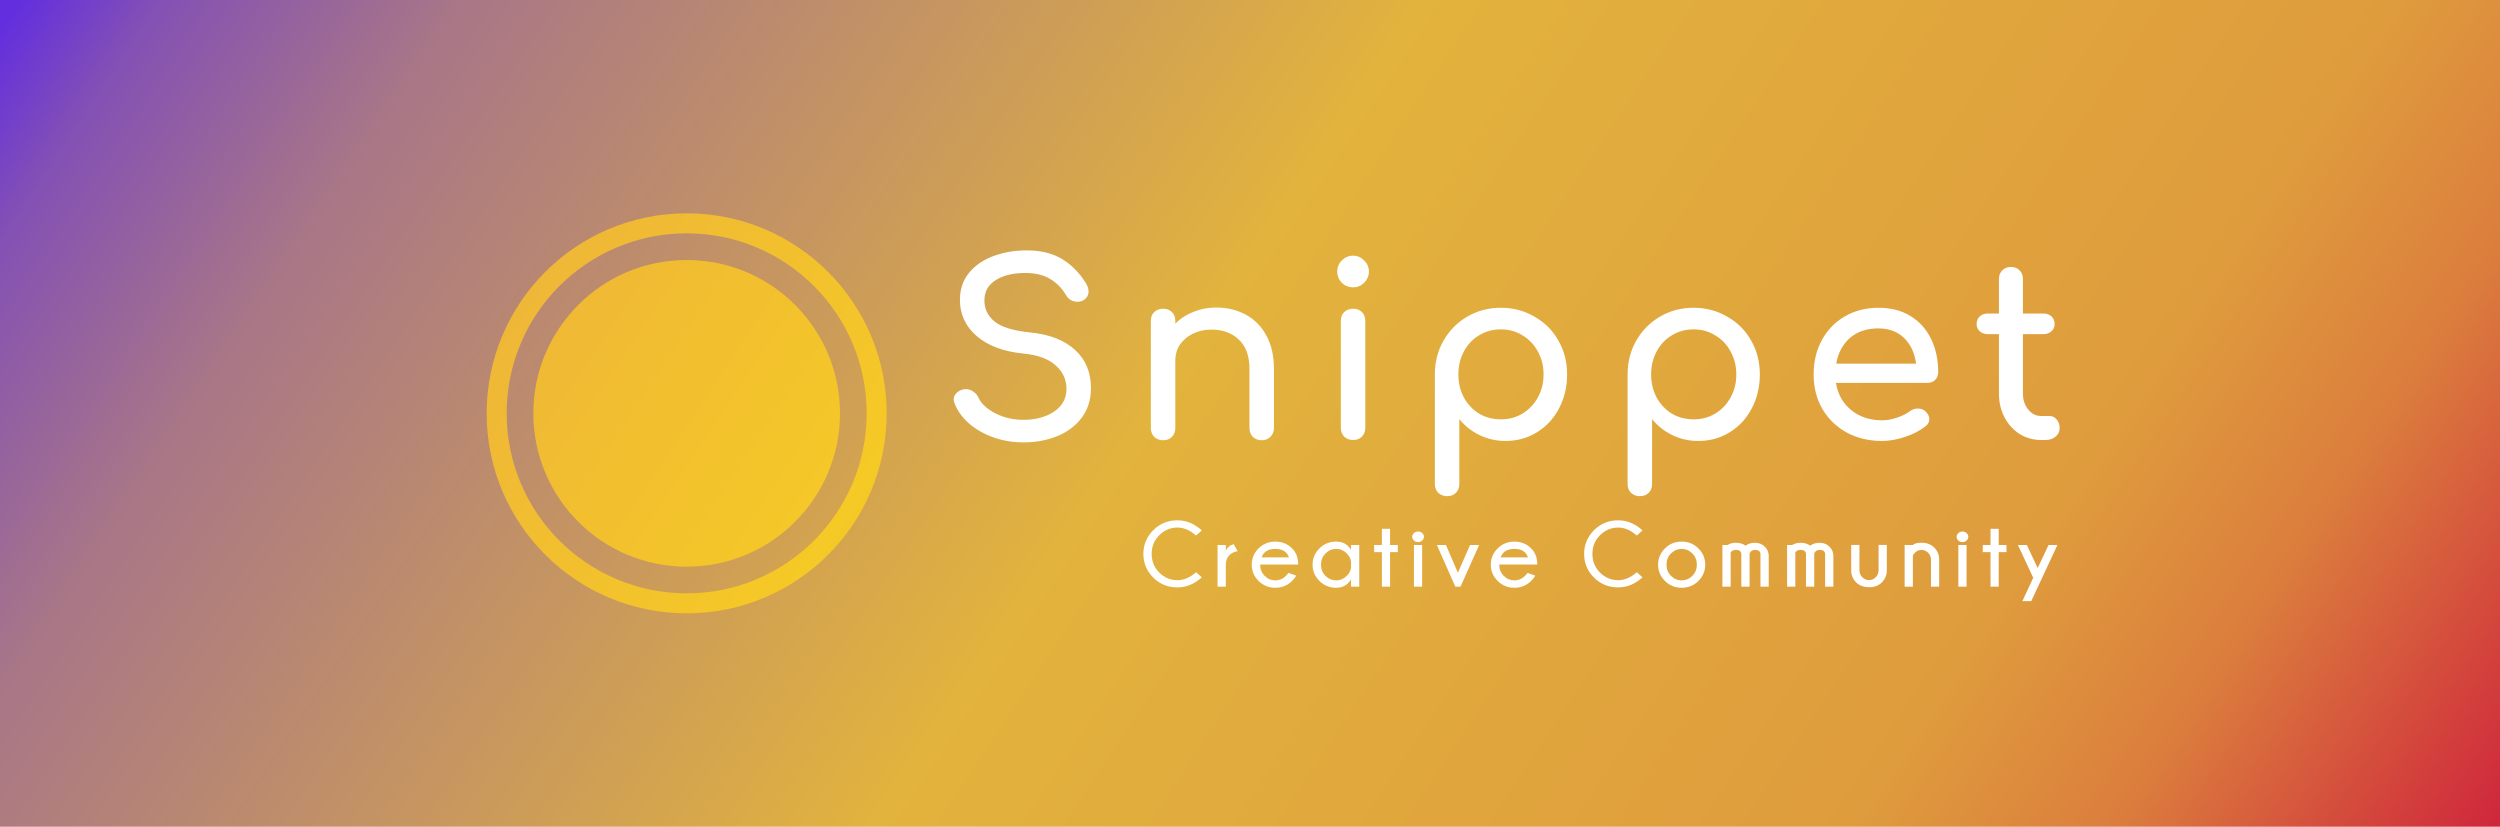
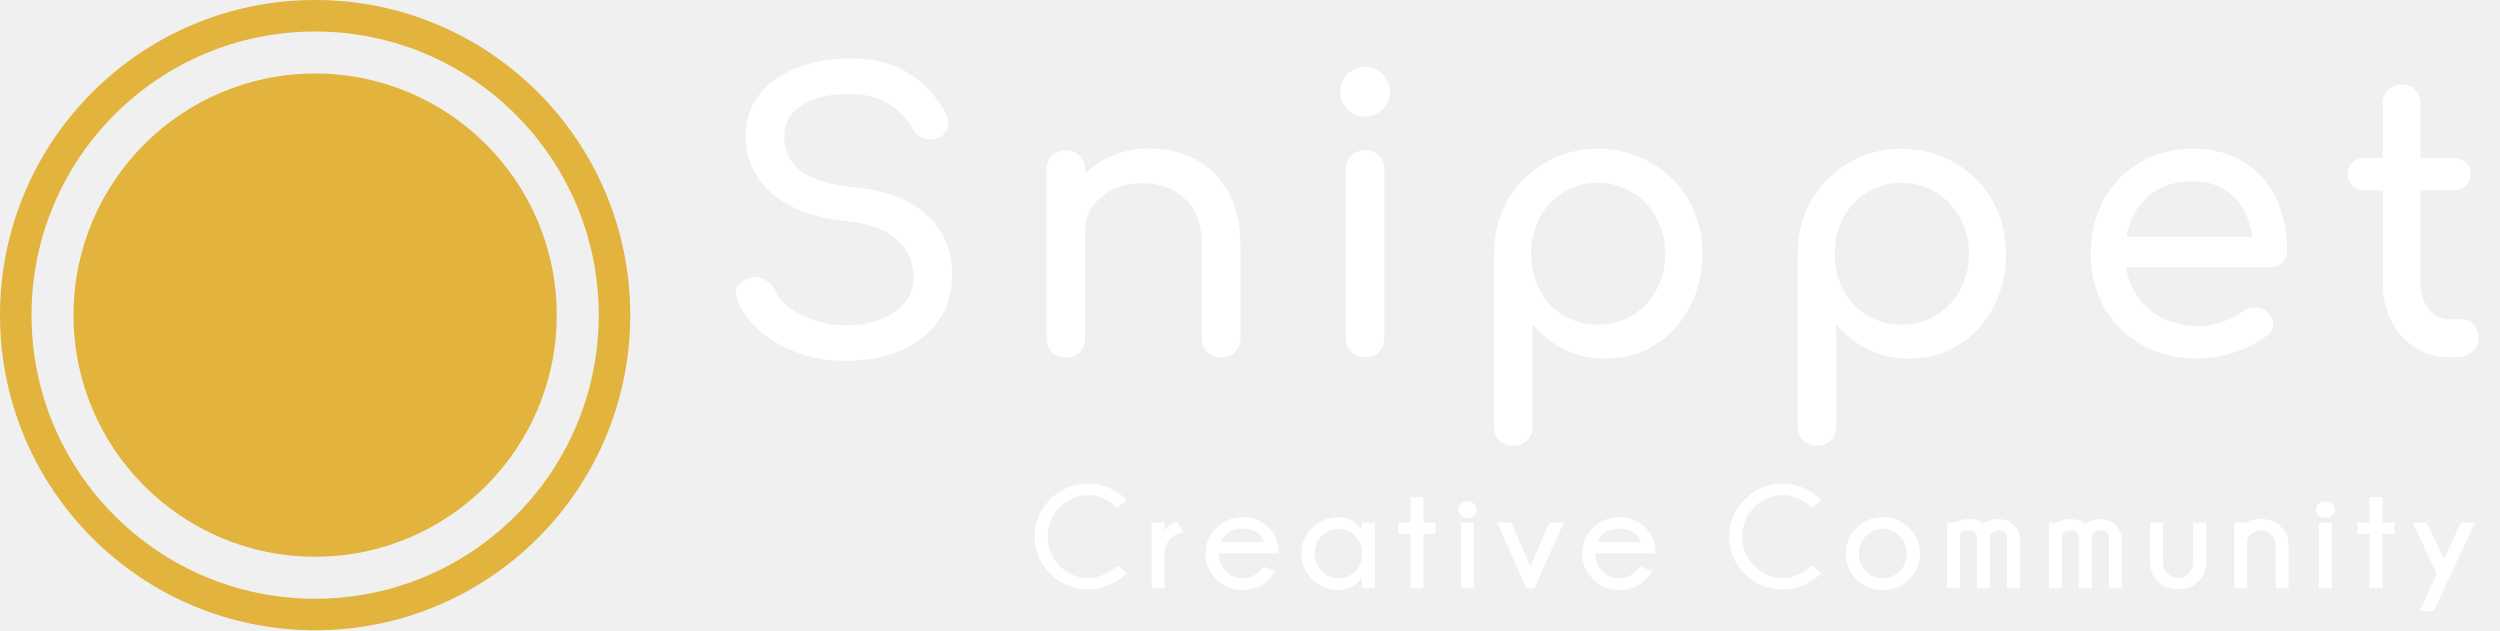
- <svg xmlns="http://www.w3.org/2000/svg" width="375" height="124" viewBox="0 0 375 124" fill="none">
-   <rect width="375" height="124" fill="url(#paint0_linear)" />
-   <path d="M153.528 66.36C151.2 66.36 149.076 65.832 147.156 64.776C145.26 63.72 143.952 62.34 143.232 60.636C143.112 60.348 143.052 60.108 143.052 59.916C143.052 59.556 143.184 59.244 143.448 58.98C143.712 58.692 144.072 58.5 144.528 58.404C144.6 58.38 144.72 58.368 144.888 58.368C145.272 58.368 145.632 58.488 145.968 58.728C146.328 58.944 146.592 59.244 146.76 59.628C147.192 60.564 148.044 61.356 149.316 62.004C150.588 62.652 151.992 62.976 153.528 62.976C155.328 62.976 156.852 62.568 158.1 61.752C159.348 60.912 159.972 59.772 159.972 58.332C159.972 56.964 159.444 55.8 158.388 54.84C157.332 53.856 155.724 53.256 153.564 53.04C150.588 52.752 148.248 51.888 146.544 50.448C144.84 48.984 143.988 47.16 143.988 44.976C143.988 43.44 144.42 42.12 145.284 41.016C146.172 39.888 147.372 39.036 148.884 38.46C150.42 37.86 152.136 37.56 154.032 37.56C156.096 37.56 157.836 37.98 159.252 38.82C160.668 39.66 161.868 40.86 162.852 42.42C163.14 42.876 163.284 43.308 163.284 43.716C163.284 44.244 163.044 44.676 162.564 45.012C162.3 45.18 161.988 45.264 161.628 45.264C161.268 45.264 160.932 45.18 160.62 45.012C160.308 44.82 160.068 44.568 159.9 44.256C159.252 43.176 158.436 42.36 157.452 41.808C156.492 41.232 155.268 40.944 153.78 40.944C151.956 40.944 150.48 41.304 149.352 42.024C148.224 42.72 147.66 43.74 147.66 45.084C147.66 46.332 148.164 47.376 149.172 48.216C150.18 49.056 151.98 49.608 154.572 49.872C157.452 50.16 159.684 51.036 161.268 52.5C162.852 53.94 163.644 55.848 163.644 58.224C163.644 59.952 163.176 61.44 162.24 62.688C161.304 63.912 160.056 64.836 158.496 65.46C156.96 66.06 155.304 66.36 153.528 66.36ZM182.417 46.128C184.073 46.128 185.561 46.488 186.881 47.208C188.201 47.928 189.233 48.984 189.977 50.376C190.721 51.744 191.093 53.4 191.093 55.344V64.2C191.093 64.728 190.913 65.172 190.553 65.532C190.217 65.868 189.785 66.036 189.257 66.036C188.729 66.036 188.285 65.868 187.925 65.532C187.589 65.172 187.421 64.728 187.421 64.2V55.344C187.421 53.4 186.893 51.936 185.837 50.952C184.805 49.944 183.425 49.44 181.697 49.44C180.689 49.44 179.765 49.644 178.925 50.052C178.109 50.46 177.461 51.012 176.981 51.708C176.525 52.404 176.297 53.184 176.297 54.048V64.2C176.297 64.728 176.129 65.172 175.793 65.532C175.457 65.868 175.013 66.036 174.461 66.036C173.933 66.036 173.489 65.868 173.129 65.532C172.793 65.172 172.625 64.728 172.625 64.2V48.144C172.625 47.592 172.793 47.148 173.129 46.812C173.489 46.476 173.933 46.308 174.461 46.308C175.013 46.308 175.457 46.476 175.793 46.812C176.129 47.148 176.297 47.592 176.297 48.144V48.54C177.065 47.772 177.977 47.184 179.033 46.776C180.089 46.344 181.217 46.128 182.417 46.128ZM202.96 66C202.432 66 201.988 65.832 201.628 65.496C201.292 65.136 201.124 64.692 201.124 64.164V48.144C201.124 47.592 201.292 47.148 201.628 46.812C201.988 46.476 202.432 46.308 202.96 46.308C203.512 46.308 203.956 46.476 204.292 46.812C204.628 47.148 204.796 47.592 204.796 48.144V64.164C204.796 64.692 204.628 65.136 204.292 65.496C203.956 65.832 203.512 66 202.96 66ZM202.96 43.104C202.312 43.104 201.748 42.876 201.268 42.42C200.812 41.94 200.584 41.376 200.584 40.728C200.584 40.08 200.812 39.528 201.268 39.072C201.748 38.592 202.312 38.352 202.96 38.352C203.608 38.352 204.16 38.592 204.616 39.072C205.096 39.528 205.336 40.08 205.336 40.728C205.336 41.376 205.096 41.94 204.616 42.42C204.16 42.876 203.608 43.104 202.96 43.104ZM225.128 46.164C226.976 46.164 228.656 46.608 230.168 47.496C231.704 48.36 232.904 49.56 233.768 51.096C234.632 52.608 235.064 54.3 235.064 56.172C235.064 58.044 234.656 59.748 233.84 61.284C233.048 62.796 231.944 63.984 230.528 64.848C229.136 65.712 227.576 66.144 225.848 66.144C224.456 66.144 223.16 65.856 221.96 65.28C220.76 64.704 219.74 63.9 218.9 62.868V72.588C218.9 73.14 218.732 73.584 218.396 73.92C218.06 74.256 217.616 74.424 217.064 74.424C216.536 74.424 216.092 74.256 215.732 73.92C215.396 73.584 215.228 73.14 215.228 72.588V56.172C215.228 54.3 215.66 52.608 216.524 51.096C217.412 49.56 218.6 48.36 220.088 47.496C221.6 46.608 223.28 46.164 225.128 46.164ZM225.128 62.904C226.328 62.904 227.408 62.616 228.368 62.04C229.352 61.44 230.12 60.636 230.672 59.628C231.248 58.596 231.536 57.444 231.536 56.172C231.536 54.9 231.248 53.748 230.672 52.716C230.12 51.684 229.352 50.88 228.368 50.304C227.408 49.704 226.328 49.404 225.128 49.404C223.928 49.404 222.836 49.704 221.852 50.304C220.892 50.88 220.136 51.684 219.584 52.716C219.032 53.748 218.756 54.9 218.756 56.172C218.756 57.444 219.032 58.596 219.584 59.628C220.136 60.636 220.892 61.44 221.852 62.04C222.836 62.616 223.928 62.904 225.128 62.904ZM254.04 46.164C255.888 46.164 257.568 46.608 259.08 47.496C260.616 48.36 261.816 49.56 262.68 51.096C263.544 52.608 263.976 54.3 263.976 56.172C263.976 58.044 263.568 59.748 262.752 61.284C261.96 62.796 260.856 63.984 259.44 64.848C258.048 65.712 256.488 66.144 254.76 66.144C253.368 66.144 252.072 65.856 250.872 65.28C249.672 64.704 248.652 63.9 247.812 62.868V72.588C247.812 73.14 247.644 73.584 247.308 73.92C246.972 74.256 246.528 74.424 245.976 74.424C245.448 74.424 245.004 74.256 244.644 73.92C244.308 73.584 244.14 73.14 244.14 72.588V56.172C244.14 54.3 244.572 52.608 245.436 51.096C246.324 49.56 247.512 48.36 249 47.496C250.512 46.608 252.192 46.164 254.04 46.164ZM254.04 62.904C255.24 62.904 256.32 62.616 257.28 62.04C258.264 61.44 259.032 60.636 259.584 59.628C260.16 58.596 260.448 57.444 260.448 56.172C260.448 54.9 260.16 53.748 259.584 52.716C259.032 51.684 258.264 50.88 257.28 50.304C256.32 49.704 255.24 49.404 254.04 49.404C252.84 49.404 251.748 49.704 250.764 50.304C249.804 50.88 249.048 51.684 248.496 52.716C247.944 53.748 247.668 54.9 247.668 56.172C247.668 57.444 247.944 58.596 248.496 59.628C249.048 60.636 249.804 61.44 250.764 62.04C251.748 62.616 252.84 62.904 254.04 62.904ZM290.729 55.848C290.729 56.304 290.573 56.688 290.261 57C289.949 57.288 289.553 57.432 289.073 57.432H275.393C275.657 59.112 276.413 60.468 277.661 61.5C278.933 62.532 280.481 63.048 282.305 63.048C283.025 63.048 283.769 62.916 284.537 62.652C285.329 62.388 285.977 62.064 286.481 61.68C286.817 61.416 287.213 61.284 287.669 61.284C288.125 61.284 288.485 61.404 288.749 61.644C289.181 62.004 289.397 62.412 289.397 62.868C289.397 63.3 289.205 63.66 288.82 63.948C288.005 64.596 286.985 65.124 285.761 65.532C284.561 65.94 283.409 66.144 282.305 66.144C280.337 66.144 278.573 65.724 277.013 64.884C275.453 64.02 274.229 62.832 273.341 61.32C272.477 59.808 272.045 58.092 272.045 56.172C272.045 54.252 272.453 52.536 273.269 51.024C274.109 49.488 275.261 48.3 276.725 47.46C278.213 46.596 279.893 46.164 281.765 46.164C283.613 46.164 285.209 46.572 286.553 47.388C287.897 48.204 288.929 49.344 289.648 50.808C290.369 52.272 290.729 53.952 290.729 55.848ZM281.765 49.26C280.013 49.26 278.585 49.74 277.481 50.7C276.401 51.66 275.717 52.944 275.429 54.552H287.417C287.201 52.944 286.601 51.66 285.617 50.7C284.633 49.74 283.349 49.26 281.765 49.26ZM307.4 62.4C307.832 62.4 308.192 62.568 308.48 62.904C308.792 63.24 308.948 63.672 308.948 64.2C308.948 64.728 308.744 65.16 308.336 65.496C307.952 65.832 307.448 66 306.824 66H306.176C305 66 303.92 65.7 302.936 65.1C301.976 64.476 301.22 63.636 300.668 62.58C300.116 61.524 299.84 60.336 299.84 59.016V50.124H298.184C297.68 50.124 297.272 49.98 296.96 49.692C296.648 49.404 296.492 49.044 296.492 48.612C296.492 48.132 296.648 47.748 296.96 47.46C297.272 47.172 297.68 47.028 298.184 47.028H299.84V41.844C299.84 41.316 300.008 40.884 300.344 40.548C300.68 40.212 301.112 40.044 301.64 40.044C302.168 40.044 302.6 40.212 302.936 40.548C303.272 40.884 303.44 41.316 303.44 41.844V47.028H306.5C307.004 47.028 307.412 47.172 307.724 47.46C308.036 47.748 308.192 48.132 308.192 48.612C308.192 49.044 308.036 49.404 307.724 49.692C307.412 49.98 307.004 50.124 306.5 50.124H303.44V59.016C303.44 59.976 303.704 60.78 304.232 61.428C304.76 62.076 305.408 62.4 306.176 62.4H307.4Z" fill="white" />
-   <path d="M179.408 85.833L180.27 86.599C179.162 87.606 177.943 88.109 176.612 88.109C175.181 88.109 173.971 87.617 172.982 86.633C171.998 85.644 171.506 84.459 171.506 83.078C171.506 81.711 171.998 80.531 172.982 79.537C173.971 78.544 175.181 78.047 176.612 78.047C177.943 78.047 179.162 78.553 180.27 79.564L179.408 80.33C178.506 79.533 177.574 79.134 176.612 79.134C175.564 79.134 174.657 79.517 173.892 80.282C173.131 81.043 172.75 81.975 172.75 83.078C172.75 84.19 173.131 85.127 173.892 85.888C174.657 86.649 175.564 87.029 176.612 87.029C177.574 87.029 178.506 86.63 179.408 85.833ZM185.648 82.682C185.083 82.768 184.645 82.994 184.336 83.358C184.026 83.718 183.871 84.172 183.871 84.719V88H182.633V81.752H183.871V82.641C184.053 82.153 184.445 81.814 185.046 81.622L185.648 82.682ZM189.242 83.605H193.337C193.045 82.757 192.366 82.333 191.3 82.333C190.229 82.333 189.543 82.757 189.242 83.605ZM189.024 84.685V84.705C189.024 85.37 189.249 85.929 189.7 86.38C190.152 86.831 190.685 87.057 191.3 87.057C191.911 87.057 192.446 86.826 192.906 86.366C192.97 86.302 193.093 86.159 193.276 85.936L194.438 86.346C194.265 86.637 194.064 86.895 193.836 87.118C193.143 87.815 192.298 88.164 191.3 88.164C190.311 88.164 189.473 87.822 188.784 87.139C188.101 86.451 187.759 85.639 187.759 84.705C187.759 83.762 188.101 82.948 188.784 82.265C189.473 81.581 190.311 81.239 191.3 81.239C192.298 81.239 193.143 81.586 193.836 82.278C194.433 82.88 194.732 83.682 194.732 84.685H189.024ZM203.89 88H202.653V86.906C202.165 87.745 201.423 88.164 200.425 88.164C199.436 88.164 198.597 87.822 197.909 87.139C197.225 86.451 196.884 85.639 196.884 84.705C196.884 83.762 197.225 82.948 197.909 82.265C198.597 81.581 199.436 81.239 200.425 81.239C201.423 81.239 202.165 81.654 202.653 82.483V81.752H203.89V88ZM202.653 85.197V84.199C202.567 83.748 202.359 83.358 202.031 83.03C201.571 82.565 201.035 82.333 200.425 82.333C199.809 82.333 199.276 82.561 198.825 83.017C198.374 83.472 198.148 84.035 198.148 84.705C198.148 85.37 198.374 85.929 198.825 86.38C199.276 86.831 199.809 87.057 200.425 87.057C201.035 87.057 201.571 86.826 202.031 86.366C202.359 86.038 202.567 85.648 202.653 85.197ZM207.28 81.752V79.325H208.51V81.752H209.672V82.818H208.51V88H207.28V82.818H206.118V81.752H207.28ZM213.321 81.752V88H212.091V81.752H213.321ZM212.713 79.728C212.964 79.728 213.171 79.811 213.335 79.975C213.504 80.134 213.588 80.314 213.588 80.515C213.588 80.724 213.504 80.911 213.335 81.075C213.171 81.235 212.964 81.314 212.713 81.314C212.453 81.314 212.241 81.235 212.077 81.075C211.913 80.911 211.831 80.724 211.831 80.515C211.831 80.314 211.913 80.134 212.077 79.975C212.241 79.811 212.453 79.728 212.713 79.728ZM221.865 81.752L219.076 88H218.296L215.535 81.752H216.895L218.686 85.915L220.504 81.752H221.865ZM225.104 83.605H229.198C228.907 82.757 228.228 82.333 227.161 82.333C226.09 82.333 225.404 82.757 225.104 83.605ZM224.885 84.685V84.705C224.885 85.37 225.111 85.929 225.562 86.38C226.013 86.831 226.546 87.057 227.161 87.057C227.772 87.057 228.307 86.826 228.768 86.366C228.832 86.302 228.955 86.159 229.137 85.936L230.299 86.346C230.126 86.637 229.925 86.895 229.697 87.118C229.005 87.815 228.159 88.164 227.161 88.164C226.172 88.164 225.334 87.822 224.646 87.139C223.962 86.451 223.62 85.639 223.62 84.705C223.62 83.762 223.962 82.948 224.646 82.265C225.334 81.581 226.172 81.239 227.161 81.239C228.159 81.239 229.005 81.586 229.697 82.278C230.294 82.88 230.593 83.682 230.593 84.685H224.885ZM245.52 85.833L246.381 86.599C245.274 87.606 244.055 88.109 242.724 88.109C241.293 88.109 240.083 87.617 239.094 86.633C238.11 85.644 237.618 84.459 237.618 83.078C237.618 81.711 238.11 80.531 239.094 79.537C240.083 78.544 241.293 78.047 242.724 78.047C244.055 78.047 245.274 78.553 246.381 79.564L245.52 80.33C244.618 79.533 243.686 79.134 242.724 79.134C241.676 79.134 240.769 79.517 240.003 80.282C239.242 81.043 238.862 81.975 238.862 83.078C238.862 84.19 239.242 85.127 240.003 85.888C240.769 86.649 241.676 87.029 242.724 87.029C243.686 87.029 244.618 86.63 245.52 85.833ZM252.252 81.239C253.25 81.239 254.089 81.581 254.768 82.265C255.447 82.948 255.786 83.762 255.786 84.705C255.786 85.639 255.447 86.451 254.768 87.139C254.089 87.822 253.25 88.164 252.252 88.164C251.263 88.164 250.424 87.822 249.736 87.139C249.053 86.451 248.711 85.639 248.711 84.705C248.711 83.762 249.053 82.948 249.736 82.265C250.424 81.581 251.263 81.239 252.252 81.239ZM252.252 82.333C251.637 82.333 251.104 82.561 250.652 83.017C250.201 83.472 249.976 84.035 249.976 84.705C249.976 85.37 250.201 85.929 250.652 86.38C251.104 86.831 251.637 87.057 252.252 87.057C252.863 87.057 253.394 86.831 253.845 86.38C254.3 85.929 254.528 85.37 254.528 84.705C254.528 84.035 254.3 83.472 253.845 83.017C253.394 82.561 252.863 82.333 252.252 82.333ZM259.599 82.853V88H258.362V81.752H259.134C259.472 81.529 259.891 81.417 260.392 81.417C260.976 81.417 261.456 81.563 261.835 81.855C262.204 81.563 262.68 81.417 263.263 81.417C263.847 81.417 264.339 81.618 264.74 82.019C265.1 82.388 265.289 82.821 265.307 83.317V88H264.07V83.051C264.015 82.672 263.746 82.483 263.263 82.483C262.862 82.483 262.587 82.661 262.436 83.017V88H261.199V83.051H261.192C261.142 82.672 260.875 82.483 260.392 82.483C260.055 82.483 259.791 82.606 259.599 82.853ZM269.298 82.853V88H268.061V81.752H268.833C269.17 81.529 269.59 81.417 270.091 81.417C270.674 81.417 271.155 81.563 271.533 81.855C271.903 81.563 272.379 81.417 272.962 81.417C273.545 81.417 274.038 81.618 274.439 82.019C274.799 82.388 274.988 82.821 275.006 83.317V88H273.769V83.051C273.714 82.672 273.445 82.483 272.962 82.483C272.561 82.483 272.285 82.661 272.135 83.017V88H270.898V83.051H270.891C270.841 82.672 270.574 82.483 270.091 82.483C269.754 82.483 269.489 82.606 269.298 82.853ZM280.385 88.082C279.555 88.082 278.899 87.841 278.416 87.357C277.937 86.874 277.691 86.282 277.678 85.58V81.745H278.915V85.532C278.915 85.951 279.063 86.307 279.359 86.599C279.637 86.877 279.977 87.016 280.378 87.016C280.742 87.016 281.068 86.874 281.355 86.592C281.642 86.305 281.786 85.951 281.786 85.532V81.745H283.023V85.58C283.01 86.282 282.759 86.879 282.271 87.371C281.797 87.845 281.168 88.082 280.385 88.082ZM286.932 83.338V88H285.695V81.752H286.932C287.142 81.524 287.575 81.41 288.231 81.41C289.019 81.41 289.655 81.652 290.138 82.135C290.621 82.618 290.867 83.208 290.876 83.905V88H289.646V83.96C289.646 83.536 289.502 83.185 289.215 82.907C288.928 82.625 288.6 82.483 288.231 82.483C287.866 82.483 287.545 82.616 287.267 82.88C287.107 83.039 286.996 83.192 286.932 83.338ZM294.983 81.752V88H293.753V81.752H294.983ZM294.375 79.728C294.626 79.728 294.833 79.811 294.997 79.975C295.166 80.134 295.25 80.314 295.25 80.515C295.25 80.724 295.166 80.911 294.997 81.075C294.833 81.235 294.626 81.314 294.375 81.314C294.115 81.314 293.903 81.235 293.739 81.075C293.575 80.911 293.493 80.724 293.493 80.515C293.493 80.314 293.575 80.134 293.739 79.975C293.903 79.811 294.115 79.728 294.375 79.728ZM298.578 81.752V79.325H299.808V81.752H300.97V82.818H299.808V88H298.578V82.818H297.416V81.752H298.578ZM304.688 90.167H303.355L304.982 86.667L302.692 81.752H304.025L305.652 85.204L307.279 81.752H308.612L304.688 90.167Z" fill="white" />
-   <circle cx="103" cy="62" r="23" fill="#E2B33D" style="mix-blend-mode:overlay" />
-   <circle cx="103" cy="62" r="28.5" stroke="#E2B33D" stroke-width="3" style="mix-blend-mode:overlay" />
-   <defs>
-     <filter id="filter0_d" x="0" y="0" width="383" height="132" filterUnits="userSpaceOnUse" color-interpolation-filters="sRGB">
-       <feFlood flood-opacity="0" result="BackgroundImageFix" />
-       <feColorMatrix in="SourceAlpha" type="matrix" values="0 0 0 0 0 0 0 0 0 0 0 0 0 0 0 0 0 0 127 0" />
-       <feOffset dy="4" />
-       <feGaussianBlur stdDeviation="2" />
-       <feColorMatrix type="matrix" values="0 0 0 0 0 0 0 0 0 0 0 0 0 0 0 0 0 0 0.35 0" />
-       <feBlend mode="normal" in2="BackgroundImageFix" result="effect1_dropShadow" />
-       <feBlend mode="normal" in="SourceGraphic" in2="effect1_dropShadow" result="shape" />
-     </filter>
-     <linearGradient id="paint0_linear" x1="-1.69711e-06" y1="4.803" x2="315.073" y2="214.179" gradientUnits="userSpaceOnUse">
-       <stop stop-color="#632FDE" />
-       <stop offset="0.047" stop-color="#8451B4" />
-       <stop offset="0.144" stop-color="#A87687" />
-       <stop offset="0.462" stop-color="#E2B33D" />
-       <stop offset="0.784" stop-color="#DF9C3D" />
-       <stop offset="0.871" stop-color="#DB7E3D" />
-       <stop offset="1" stop-color="#CF263C" />
-     </linearGradient>
-   </defs>
+ <svg xmlns="http://www.w3.org/2000/svg" width="238" height="60" viewBox="0 0 238 60" fill="none">
+   <path d="M80.528 34.36C78.2 34.36 76.076 33.832 74.156 32.776C72.26 31.72 70.952 30.34 70.232 28.636C70.112 28.348 70.052 28.108 70.052 27.916C70.052 27.556 70.184 27.244 70.448 26.98C70.712 26.692 71.072 26.5 71.528 26.404C71.6 26.38 71.72 26.368 71.888 26.368C72.272 26.368 72.632 26.488 72.968 26.728C73.328 26.944 73.592 27.244 73.76 27.628C74.192 28.564 75.044 29.356 76.316 30.004C77.588 30.652 78.992 30.976 80.528 30.976C82.328 30.976 83.852 30.568 85.1 29.752C86.348 28.912 86.972 27.772 86.972 26.332C86.972 24.964 86.444 23.8 85.388 22.84C84.332 21.856 82.724 21.256 80.564 21.04C77.588 20.752 75.248 19.888 73.544 18.448C71.84 16.984 70.988 15.16 70.988 12.976C70.988 11.44 71.42 10.12 72.284 9.016C73.172 7.888 74.372 7.036 75.884 6.46C77.42 5.86 79.136 5.56 81.032 5.56C83.096 5.56 84.836 5.98 86.252 6.82C87.668 7.66 88.868 8.86 89.852 10.42C90.14 10.876 90.284 11.308 90.284 11.716C90.284 12.244 90.044 12.676 89.564 13.012C89.3 13.18 88.988 13.264 88.628 13.264C88.268 13.264 87.932 13.18 87.62 13.012C87.308 12.82 87.068 12.568 86.9 12.256C86.252 11.176 85.436 10.36 84.452 9.808C83.492 9.232 82.268 8.944 80.78 8.944C78.956 8.944 77.48 9.304 76.352 10.024C75.224 10.72 74.66 11.74 74.66 13.084C74.66 14.332 75.164 15.376 76.172 16.216C77.18 17.056 78.98 17.608 81.572 17.872C84.452 18.16 86.684 19.036 88.268 20.5C89.852 21.94 90.644 23.848 90.644 26.224C90.644 27.952 90.176 29.44 89.24 30.688C88.304 31.912 87.056 32.836 85.496 33.46C83.96 34.06 82.304 34.36 80.528 34.36ZM109.417 14.128C111.073 14.128 112.561 14.488 113.881 15.208C115.201 15.928 116.233 16.984 116.977 18.376C117.721 19.744 118.093 21.4 118.093 23.344V32.2C118.093 32.728 117.913 33.172 117.553 33.532C117.217 33.868 116.785 34.036 116.257 34.036C115.729 34.036 115.285 33.868 114.925 33.532C114.589 33.172 114.421 32.728 114.421 32.2V23.344C114.421 21.4 113.893 19.936 112.837 18.952C111.805 17.944 110.425 17.44 108.697 17.44C107.689 17.44 106.765 17.644 105.925 18.052C105.109 18.46 104.461 19.012 103.981 19.708C103.525 20.404 103.297 21.184 103.297 22.048V32.2C103.297 32.728 103.129 33.172 102.793 33.532C102.457 33.868 102.013 34.036 101.461 34.036C100.933 34.036 100.489 33.868 100.129 33.532C99.793 33.172 99.625 32.728 99.625 32.2V16.144C99.625 15.592 99.793 15.148 100.129 14.812C100.489 14.476 100.933 14.308 101.461 14.308C102.013 14.308 102.457 14.476 102.793 14.812C103.129 15.148 103.297 15.592 103.297 16.144V16.54C104.065 15.772 104.977 15.184 106.033 14.776C107.089 14.344 108.217 14.128 109.417 14.128ZM129.96 34C129.432 34 128.988 33.832 128.628 33.496C128.292 33.136 128.124 32.692 128.124 32.164V16.144C128.124 15.592 128.292 15.148 128.628 14.812C128.988 14.476 129.432 14.308 129.96 14.308C130.512 14.308 130.956 14.476 131.292 14.812C131.628 15.148 131.796 15.592 131.796 16.144V32.164C131.796 32.692 131.628 33.136 131.292 33.496C130.956 33.832 130.512 34 129.96 34ZM129.96 11.104C129.312 11.104 128.748 10.876 128.268 10.42C127.812 9.94 127.584 9.376 127.584 8.728C127.584 8.08 127.812 7.528 128.268 7.072C128.748 6.592 129.312 6.352 129.96 6.352C130.608 6.352 131.16 6.592 131.616 7.072C132.096 7.528 132.336 8.08 132.336 8.728C132.336 9.376 132.096 9.94 131.616 10.42C131.16 10.876 130.608 11.104 129.96 11.104ZM152.128 14.164C153.976 14.164 155.656 14.608 157.168 15.496C158.704 16.36 159.904 17.56 160.768 19.096C161.632 20.608 162.064 22.3 162.064 24.172C162.064 26.044 161.656 27.748 160.84 29.284C160.048 30.796 158.944 31.984 157.528 32.848C156.136 33.712 154.576 34.144 152.848 34.144C151.456 34.144 150.16 33.856 148.96 33.28C147.76 32.704 146.74 31.9 145.9 30.868V40.588C145.9 41.14 145.732 41.584 145.396 41.92C145.06 42.256 144.616 42.424 144.064 42.424C143.536 42.424 143.092 42.256 142.732 41.92C142.396 41.584 142.228 41.14 142.228 40.588V24.172C142.228 22.3 142.66 20.608 143.524 19.096C144.412 17.56 145.6 16.36 147.088 15.496C148.6 14.608 150.28 14.164 152.128 14.164ZM152.128 30.904C153.328 30.904 154.408 30.616 155.368 30.04C156.352 29.44 157.12 28.636 157.672 27.628C158.248 26.596 158.536 25.444 158.536 24.172C158.536 22.9 158.248 21.748 157.672 20.716C157.12 19.684 156.352 18.88 155.368 18.304C154.408 17.704 153.328 17.404 152.128 17.404C150.928 17.404 149.836 17.704 148.852 18.304C147.892 18.88 147.136 19.684 146.584 20.716C146.032 21.748 145.756 22.9 145.756 24.172C145.756 25.444 146.032 26.596 146.584 27.628C147.136 28.636 147.892 29.44 148.852 30.04C149.836 30.616 150.928 30.904 152.128 30.904ZM181.04 14.164C182.888 14.164 184.568 14.608 186.08 15.496C187.616 16.36 188.816 17.56 189.68 19.096C190.544 20.608 190.976 22.3 190.976 24.172C190.976 26.044 190.568 27.748 189.752 29.284C188.96 30.796 187.856 31.984 186.44 32.848C185.048 33.712 183.488 34.144 181.76 34.144C180.368 34.144 179.072 33.856 177.872 33.28C176.672 32.704 175.652 31.9 174.812 30.868V40.588C174.812 41.14 174.644 41.584 174.308 41.92C173.972 42.256 173.528 42.424 172.976 42.424C172.448 42.424 172.004 42.256 171.644 41.92C171.308 41.584 171.14 41.14 171.14 40.588V24.172C171.14 22.3 171.572 20.608 172.436 19.096C173.324 17.56 174.512 16.36 176 15.496C177.512 14.608 179.192 14.164 181.04 14.164ZM181.04 30.904C182.24 30.904 183.32 30.616 184.28 30.04C185.264 29.44 186.032 28.636 186.584 27.628C187.16 26.596 187.448 25.444 187.448 24.172C187.448 22.9 187.16 21.748 186.584 20.716C186.032 19.684 185.264 18.88 184.28 18.304C183.32 17.704 182.24 17.404 181.04 17.404C179.84 17.404 178.748 17.704 177.764 18.304C176.804 18.88 176.048 19.684 175.496 20.716C174.944 21.748 174.668 22.9 174.668 24.172C174.668 25.444 174.944 26.596 175.496 27.628C176.048 28.636 176.804 29.44 177.764 30.04C178.748 30.616 179.84 30.904 181.04 30.904ZM217.729 23.848C217.729 24.304 217.573 24.688 217.261 25C216.949 25.288 216.553 25.432 216.073 25.432H202.393C202.657 27.112 203.413 28.468 204.661 29.5C205.933 30.532 207.481 31.048 209.305 31.048C210.025 31.048 210.769 30.916 211.537 30.652C212.329 30.388 212.977 30.064 213.481 29.68C213.817 29.416 214.213 29.284 214.669 29.284C215.125 29.284 215.485 29.404 215.749 29.644C216.181 30.004 216.397 30.412 216.397 30.868C216.397 31.3 216.205 31.66 215.82 31.948C215.005 32.596 213.985 33.124 212.761 33.532C211.561 33.94 210.409 34.144 209.305 34.144C207.337 34.144 205.573 33.724 204.013 32.884C202.453 32.02 201.229 30.832 200.341 29.32C199.477 27.808 199.045 26.092 199.045 24.172C199.045 22.252 199.453 20.536 200.269 19.024C201.109 17.488 202.261 16.3 203.725 15.46C205.213 14.596 206.893 14.164 208.765 14.164C210.613 14.164 212.209 14.572 213.553 15.388C214.897 16.204 215.929 17.344 216.648 18.808C217.369 20.272 217.729 21.952 217.729 23.848ZM208.765 17.26C207.013 17.26 205.585 17.74 204.481 18.7C203.401 19.66 202.717 20.944 202.429 22.552H214.417C214.201 20.944 213.601 19.66 212.617 18.7C211.633 17.74 210.349 17.26 208.765 17.26ZM234.4 30.4C234.832 30.4 235.192 30.568 235.48 30.904C235.792 31.24 235.948 31.672 235.948 32.2C235.948 32.728 235.744 33.16 235.336 33.496C234.952 33.832 234.448 34 233.824 34H233.176C232 34 230.92 33.7 229.936 33.1C228.976 32.476 228.22 31.636 227.668 30.58C227.116 29.524 226.84 28.336 226.84 27.016V18.124H225.184C224.68 18.124 224.272 17.98 223.96 17.692C223.648 17.404 223.492 17.044 223.492 16.612C223.492 16.132 223.648 15.748 223.96 15.46C224.272 15.172 224.68 15.028 225.184 15.028H226.84V9.844C226.84 9.316 227.008 8.884 227.344 8.548C227.68 8.212 228.112 8.044 228.64 8.044C229.168 8.044 229.6 8.212 229.936 8.548C230.272 8.884 230.44 9.316 230.44 9.844V15.028H233.5C234.004 15.028 234.412 15.172 234.724 15.46C235.036 15.748 235.192 16.132 235.192 16.612C235.192 17.044 235.036 17.404 234.724 17.692C234.412 17.98 234.004 18.124 233.5 18.124H230.44V27.016C230.44 27.976 230.704 28.78 231.232 29.428C231.76 30.076 232.408 30.4 233.176 30.4H234.4Z" fill="white" />
+   <path d="M106.408 53.833L107.27 54.599C106.162 55.606 104.943 56.109 103.612 56.109C102.181 56.109 100.971 55.617 99.982 54.633C98.998 53.644 98.506 52.459 98.506 51.078C98.506 49.711 98.998 48.531 99.982 47.537C100.971 46.544 102.181 46.047 103.612 46.047C104.943 46.047 106.162 46.553 107.27 47.565L106.408 48.33C105.506 47.533 104.574 47.134 103.612 47.134C102.564 47.134 101.657 47.517 100.892 48.282C100.131 49.043 99.75 49.975 99.75 51.078C99.75 52.19 100.131 53.127 100.892 53.888C101.657 54.649 102.564 55.029 103.612 55.029C104.574 55.029 105.506 54.63 106.408 53.833ZM112.648 50.682C112.083 50.768 111.645 50.994 111.336 51.358C111.026 51.718 110.871 52.172 110.871 52.719V56H109.633V49.752H110.871V50.641C111.053 50.153 111.445 49.813 112.046 49.622L112.648 50.682ZM116.242 51.605H120.337C120.045 50.757 119.366 50.333 118.3 50.333C117.229 50.333 116.543 50.757 116.242 51.605ZM116.024 52.685V52.705C116.024 53.37 116.249 53.929 116.7 54.38C117.152 54.831 117.685 55.057 118.3 55.057C118.911 55.057 119.446 54.827 119.906 54.366C119.97 54.302 120.093 54.159 120.276 53.935L121.438 54.346C121.265 54.637 121.064 54.895 120.836 55.118C120.143 55.815 119.298 56.164 118.3 56.164C117.311 56.164 116.473 55.822 115.784 55.139C115.101 54.45 114.759 53.639 114.759 52.705C114.759 51.762 115.101 50.948 115.784 50.265C116.473 49.581 117.311 49.239 118.3 49.239C119.298 49.239 120.143 49.586 120.836 50.278C121.433 50.88 121.732 51.682 121.732 52.685H116.024ZM130.89 56H129.653V54.906C129.165 55.745 128.423 56.164 127.425 56.164C126.436 56.164 125.597 55.822 124.909 55.139C124.225 54.45 123.884 53.639 123.884 52.705C123.884 51.762 124.225 50.948 124.909 50.265C125.597 49.581 126.436 49.239 127.425 49.239C128.423 49.239 129.165 49.654 129.653 50.483V49.752H130.89V56ZM129.653 53.197V52.199C129.567 51.748 129.359 51.358 129.031 51.03C128.571 50.565 128.035 50.333 127.425 50.333C126.809 50.333 126.276 50.561 125.825 51.017C125.374 51.472 125.148 52.035 125.148 52.705C125.148 53.37 125.374 53.929 125.825 54.38C126.276 54.831 126.809 55.057 127.425 55.057C128.035 55.057 128.571 54.827 129.031 54.366C129.359 54.038 129.567 53.648 129.653 53.197ZM134.28 49.752V47.325H135.51V49.752H136.672V50.818H135.51V56H134.28V50.818H133.118V49.752H134.28ZM140.321 49.752V56H139.091V49.752H140.321ZM139.713 47.728C139.964 47.728 140.171 47.81 140.335 47.975C140.504 48.134 140.588 48.314 140.588 48.515C140.588 48.724 140.504 48.911 140.335 49.075C140.171 49.235 139.964 49.315 139.713 49.315C139.453 49.315 139.241 49.235 139.077 49.075C138.913 48.911 138.831 48.724 138.831 48.515C138.831 48.314 138.913 48.134 139.077 47.975C139.241 47.81 139.453 47.728 139.713 47.728ZM148.865 49.752L146.076 56H145.296L142.535 49.752H143.895L145.686 53.915L147.504 49.752H148.865ZM152.104 51.605H156.198C155.907 50.757 155.228 50.333 154.161 50.333C153.09 50.333 152.404 50.757 152.104 51.605ZM151.885 52.685V52.705C151.885 53.37 152.111 53.929 152.562 54.38C153.013 54.831 153.546 55.057 154.161 55.057C154.772 55.057 155.307 54.827 155.768 54.366C155.832 54.302 155.955 54.159 156.137 53.935L157.299 54.346C157.126 54.637 156.925 54.895 156.697 55.118C156.005 55.815 155.159 56.164 154.161 56.164C153.172 56.164 152.334 55.822 151.646 55.139C150.962 54.45 150.62 53.639 150.62 52.705C150.62 51.762 150.962 50.948 151.646 50.265C152.334 49.581 153.172 49.239 154.161 49.239C155.159 49.239 156.005 49.586 156.697 50.278C157.294 50.88 157.593 51.682 157.593 52.685H151.885ZM172.52 53.833L173.381 54.599C172.274 55.606 171.055 56.109 169.724 56.109C168.293 56.109 167.083 55.617 166.094 54.633C165.11 53.644 164.618 52.459 164.618 51.078C164.618 49.711 165.11 48.531 166.094 47.537C167.083 46.544 168.293 46.047 169.724 46.047C171.055 46.047 172.274 46.553 173.381 47.565L172.52 48.33C171.618 47.533 170.686 47.134 169.724 47.134C168.676 47.134 167.769 47.517 167.003 48.282C166.242 49.043 165.862 49.975 165.862 51.078C165.862 52.19 166.242 53.127 167.003 53.888C167.769 54.649 168.676 55.029 169.724 55.029C170.686 55.029 171.618 54.63 172.52 53.833ZM179.252 49.239C180.25 49.239 181.089 49.581 181.768 50.265C182.447 50.948 182.786 51.762 182.786 52.705C182.786 53.639 182.447 54.45 181.768 55.139C181.089 55.822 180.25 56.164 179.252 56.164C178.263 56.164 177.424 55.822 176.736 55.139C176.053 54.45 175.711 53.639 175.711 52.705C175.711 51.762 176.053 50.948 176.736 50.265C177.424 49.581 178.263 49.239 179.252 49.239ZM179.252 50.333C178.637 50.333 178.104 50.561 177.652 51.017C177.201 51.472 176.976 52.035 176.976 52.705C176.976 53.37 177.201 53.929 177.652 54.38C178.104 54.831 178.637 55.057 179.252 55.057C179.863 55.057 180.394 54.831 180.845 54.38C181.3 53.929 181.528 53.37 181.528 52.705C181.528 52.035 181.3 51.472 180.845 51.017C180.394 50.561 179.863 50.333 179.252 50.333ZM186.599 50.852V56H185.362V49.752H186.134C186.472 49.529 186.891 49.417 187.392 49.417C187.976 49.417 188.456 49.563 188.835 49.855C189.204 49.563 189.68 49.417 190.263 49.417C190.847 49.417 191.339 49.617 191.74 50.019C192.1 50.388 192.289 50.821 192.307 51.317V56H191.07V51.051C191.015 50.672 190.746 50.483 190.263 50.483C189.862 50.483 189.587 50.661 189.436 51.017V56H188.199V51.051H188.192C188.142 50.672 187.875 50.483 187.392 50.483C187.055 50.483 186.791 50.606 186.599 50.852ZM196.298 50.852V56H195.061V49.752H195.833C196.17 49.529 196.59 49.417 197.091 49.417C197.674 49.417 198.155 49.563 198.533 49.855C198.903 49.563 199.379 49.417 199.962 49.417C200.545 49.417 201.038 49.617 201.439 50.019C201.799 50.388 201.988 50.821 202.006 51.317V56H200.769V51.051C200.714 50.672 200.445 50.483 199.962 50.483C199.561 50.483 199.285 50.661 199.135 51.017V56H197.898V51.051H197.891C197.841 50.672 197.574 50.483 197.091 50.483C196.754 50.483 196.489 50.606 196.298 50.852ZM207.385 56.082C206.555 56.082 205.899 55.84 205.416 55.357C204.937 54.874 204.691 54.282 204.678 53.58V49.745H205.915V53.532C205.915 53.952 206.063 54.307 206.359 54.599C206.637 54.877 206.977 55.016 207.378 55.016C207.742 55.016 208.068 54.874 208.355 54.592C208.642 54.305 208.786 53.952 208.786 53.532V49.745H210.023V53.58C210.01 54.282 209.759 54.879 209.271 55.371C208.797 55.845 208.168 56.082 207.385 56.082ZM213.932 51.338V56H212.695V49.752H213.932C214.142 49.524 214.575 49.41 215.231 49.41C216.019 49.41 216.655 49.652 217.138 50.135C217.621 50.618 217.867 51.208 217.876 51.905V56H216.646V51.96C216.646 51.536 216.502 51.185 216.215 50.907C215.928 50.625 215.6 50.483 215.231 50.483C214.866 50.483 214.545 50.616 214.267 50.88C214.107 51.039 213.996 51.192 213.932 51.338ZM221.983 49.752V56H220.753V49.752H221.983ZM221.375 47.728C221.626 47.728 221.833 47.81 221.997 47.975C222.166 48.134 222.25 48.314 222.25 48.515C222.25 48.724 222.166 48.911 221.997 49.075C221.833 49.235 221.626 49.315 221.375 49.315C221.115 49.315 220.903 49.235 220.739 49.075C220.575 48.911 220.493 48.724 220.493 48.515C220.493 48.314 220.575 48.134 220.739 47.975C220.903 47.81 221.115 47.728 221.375 47.728ZM225.578 49.752V47.325H226.808V49.752H227.97V50.818H226.808V56H225.578V50.818H224.416V49.752H225.578ZM231.688 58.167H230.355L231.982 54.667L229.692 49.752H231.025L232.652 53.204L234.279 49.752H235.612L231.688 58.167Z" fill="white" />
+   <circle cx="30" cy="30" r="23" fill="#E2B33D" />
+   <circle cx="30" cy="30" r="28.5" stroke="#E2B33D" stroke-width="3" />
</svg>
